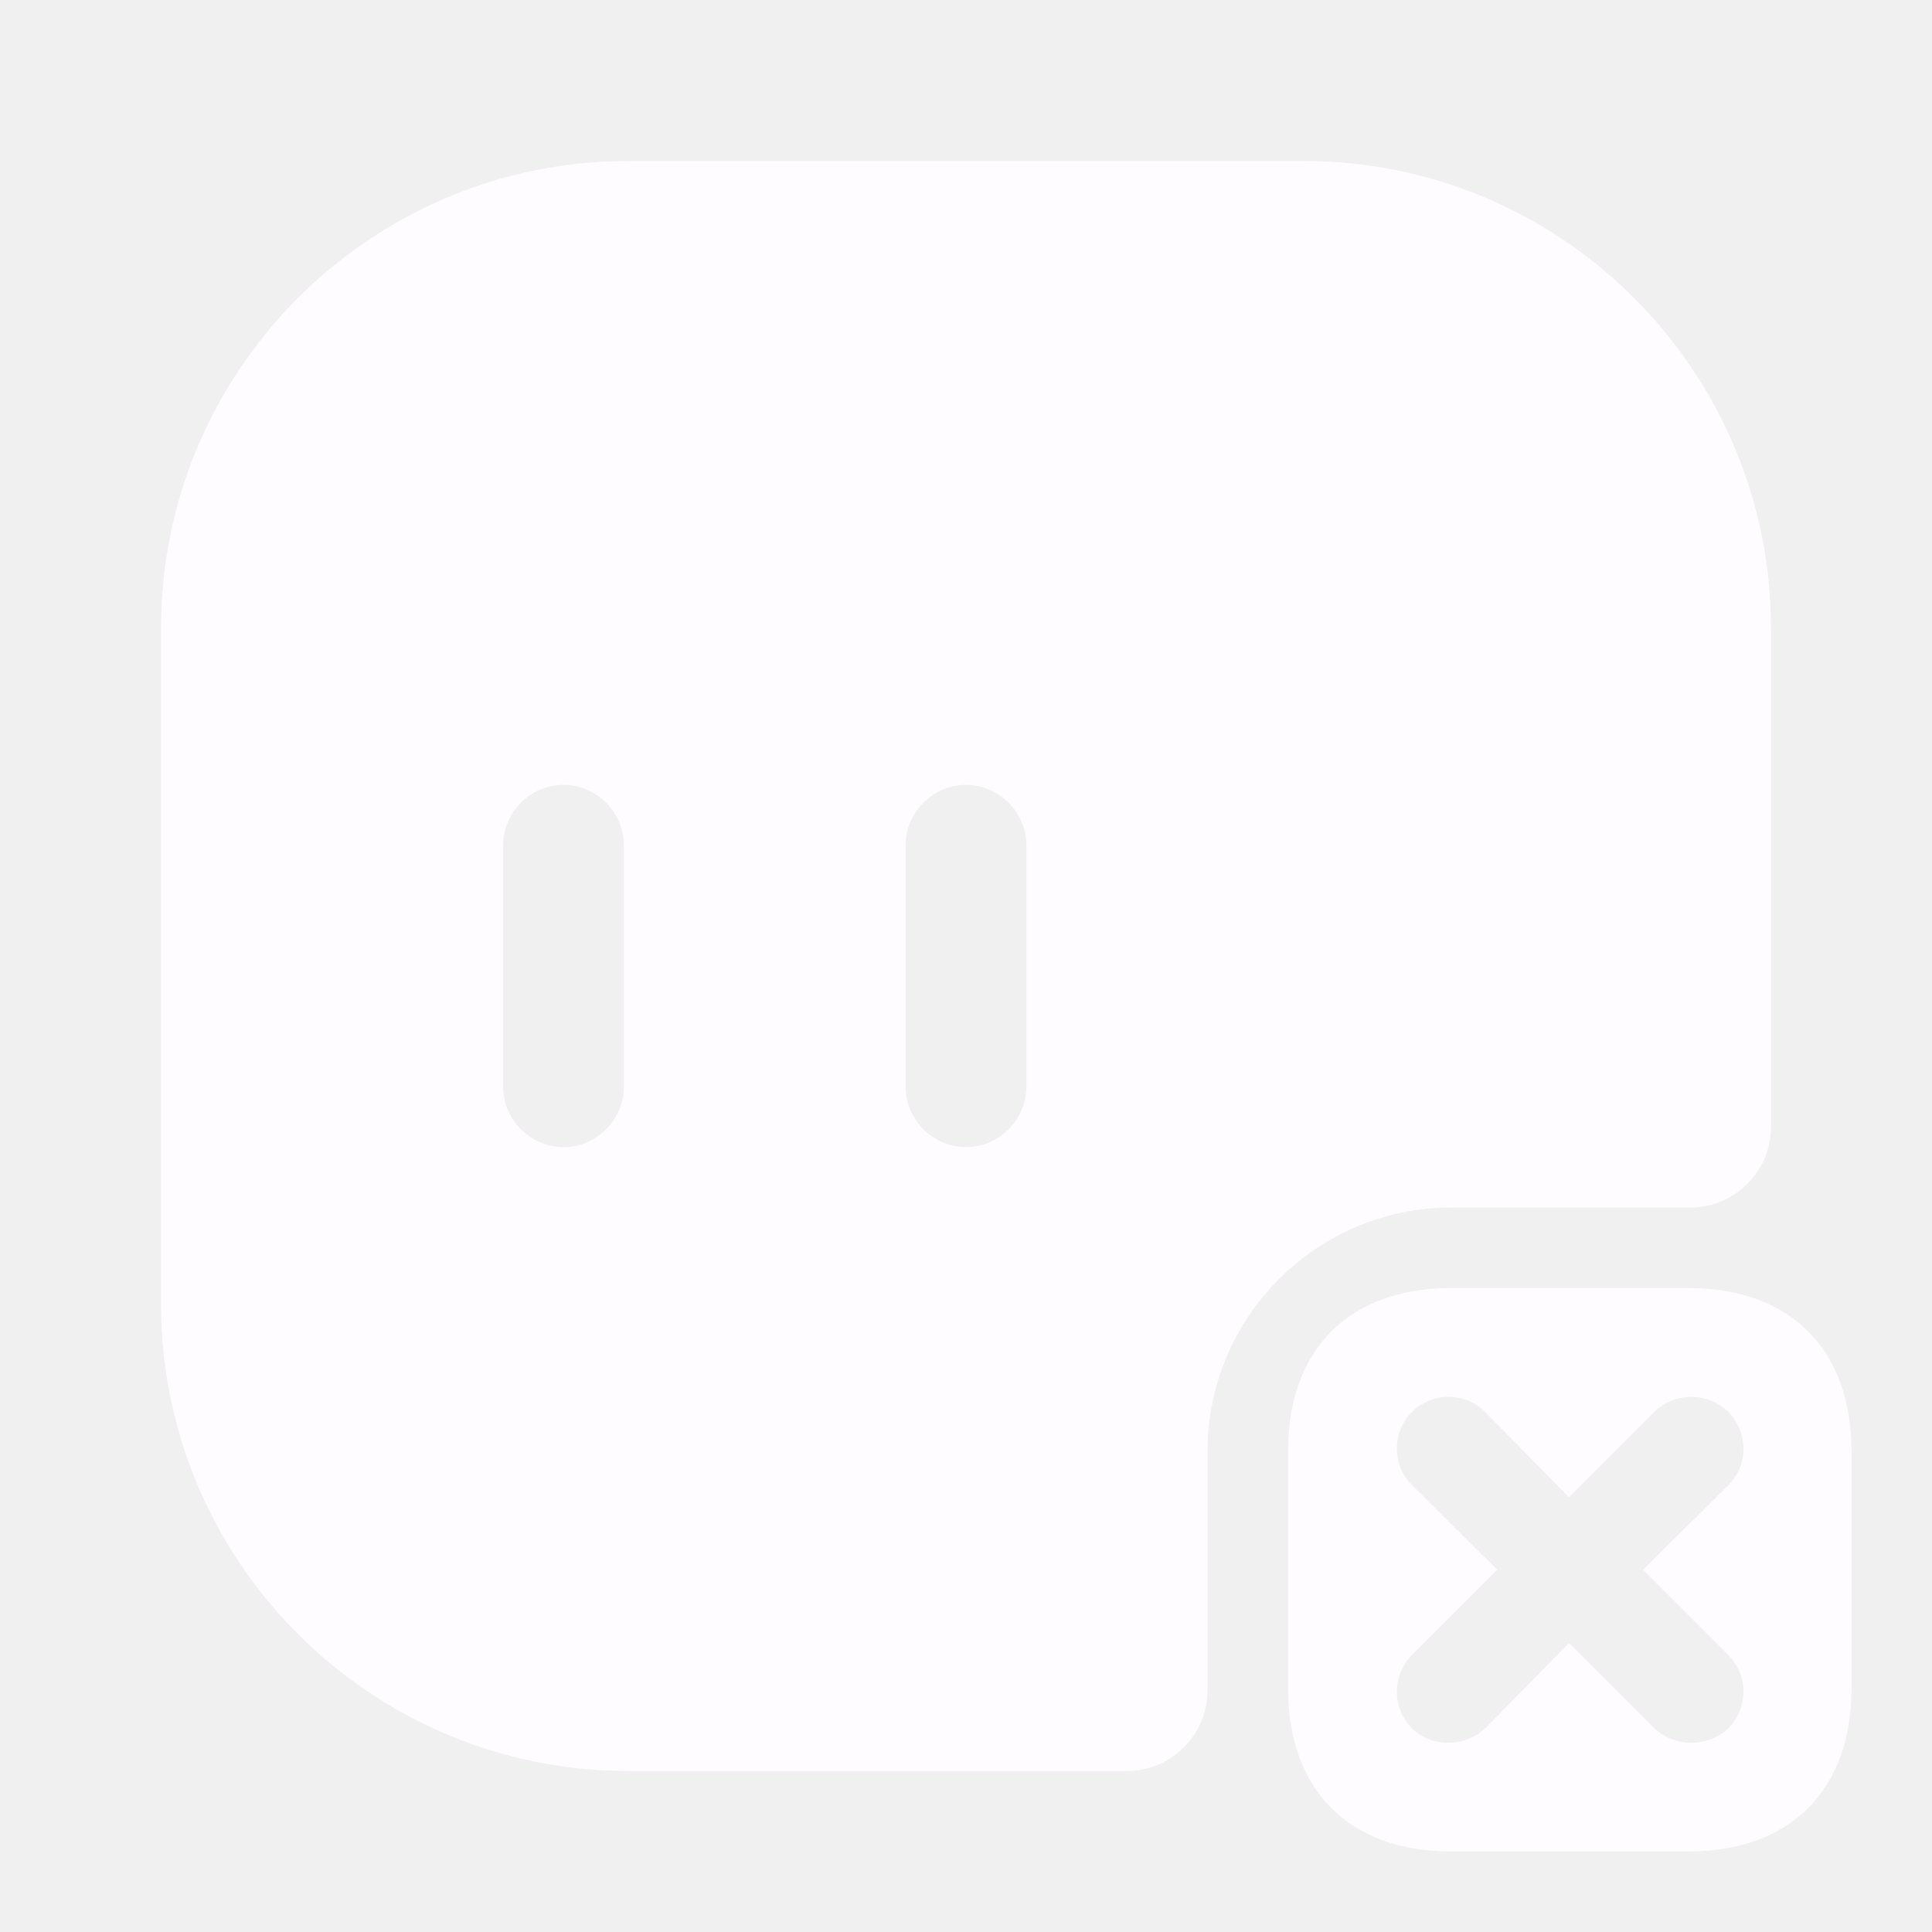
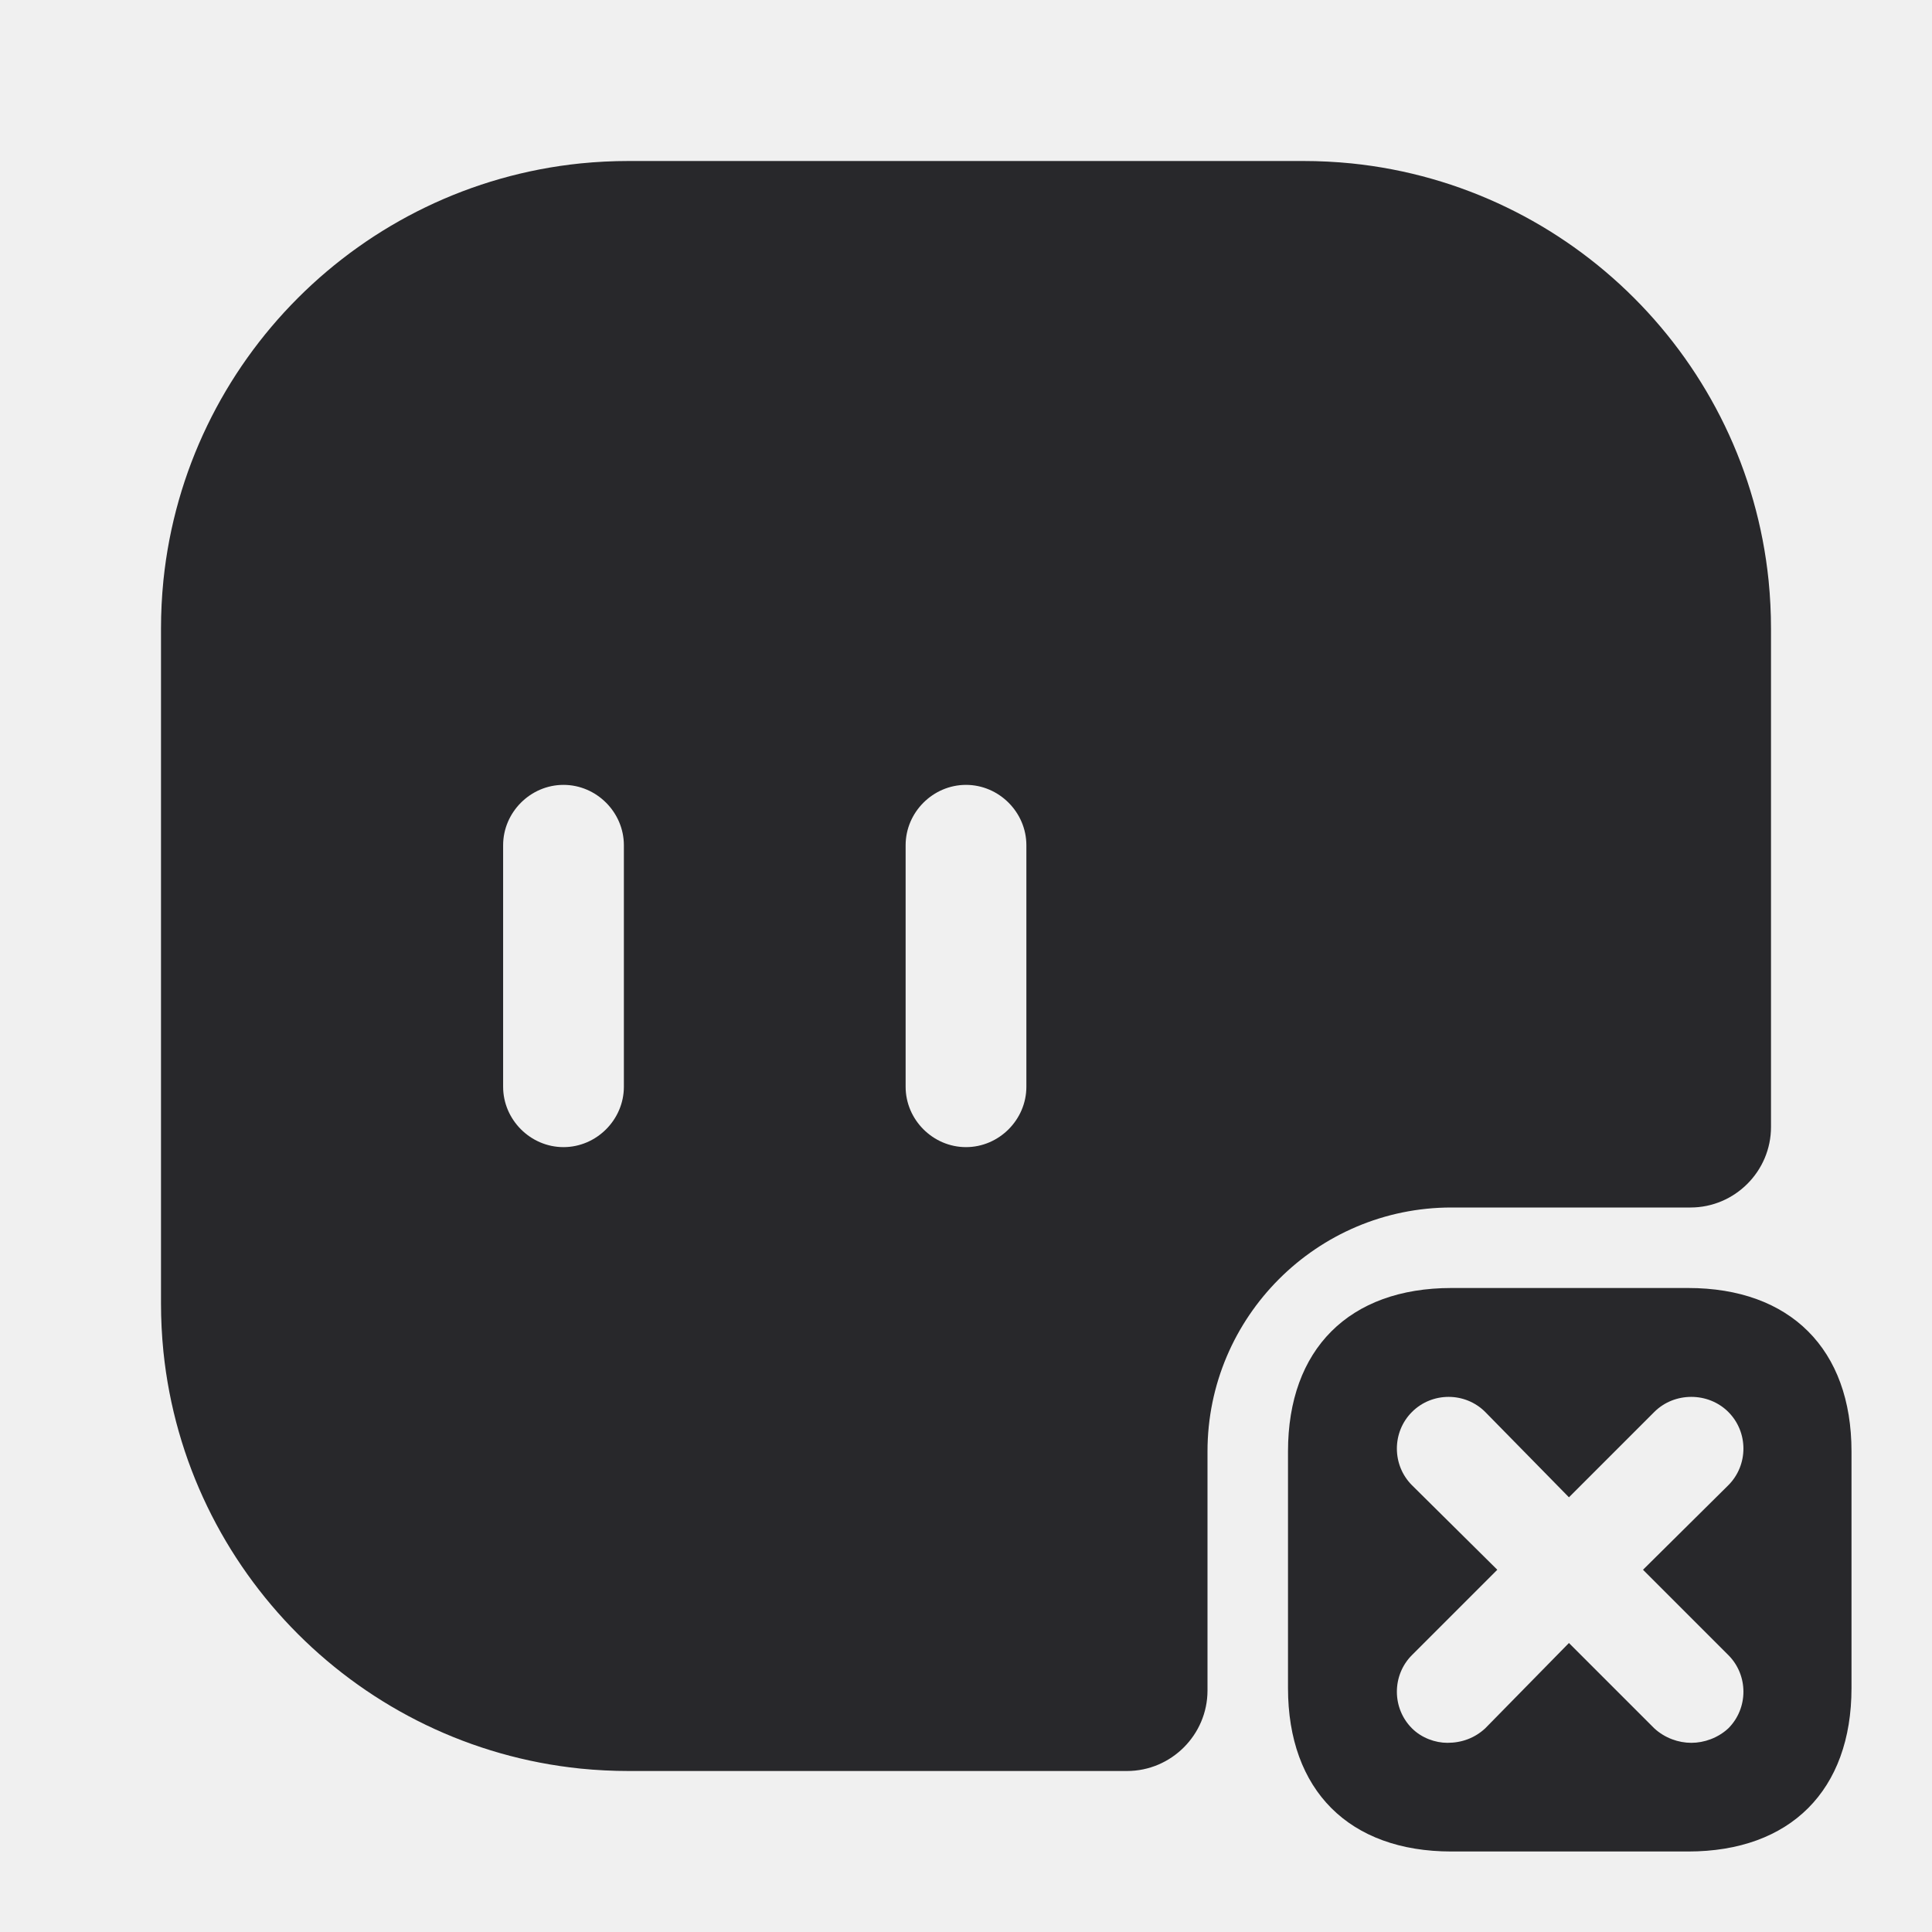
- <svg xmlns="http://www.w3.org/2000/svg" width="24" height="24" viewBox="0 0 24 24" fill="#fffcff">
+ <svg xmlns="http://www.w3.org/2000/svg" width="24" height="24" viewBox="0 0 24 24" fill="#28282b">
  <g clip-path="url(#clip0_4418_8855)">
    <path d="M21.97 7.21C21.69 4.48 19.52 2.31 16.79 2.03C16.59 2.01 16.39 2 16.19 2H7.81C7.61 2 7.41 2.01 7.21 2.03C4.48 2.31 2.31 4.48 2.03 7.21C2.01 7.41 2 7.61 2 7.81V16.19C2 16.39 2.01 16.59 2.03 16.79C2.31 19.52 4.48 21.69 7.21 21.97C7.41 21.99 7.61 22 7.81 22H14C14.55 22 15 21.55 15 21V18.03C15 16.36 16.36 15 18.03 15H21C21.55 15 22 14.55 22 14V7.81C22 7.61 21.99 7.41 21.97 7.21ZM7.75 13.5C7.75 13.91 7.41 14.25 7 14.25C6.59 14.25 6.25 13.91 6.25 13.5V10.5C6.25 10.09 6.59 9.75 7 9.75C7.41 9.75 7.75 10.09 7.75 10.5V13.5ZM12.75 13.5C12.75 13.91 12.41 14.25 12 14.25C11.59 14.25 11.25 13.91 11.25 13.5V10.5C11.25 10.09 11.59 9.75 12 9.75C12.41 9.75 12.75 10.09 12.75 10.5V13.5Z" />
    <path d="M20.97 16H18.03C16.76 16 16 16.76 16 18.03V20.97C16 22.24 16.76 23 18.03 23H20.97C22.24 23 23 22.24 23 20.97V18.03C23 16.76 22.24 16 20.97 16ZM21.47 20.56C21.72 20.81 21.72 21.22 21.47 21.47C21.34 21.59 21.17 21.65 21.01 21.65C20.85 21.65 20.68 21.59 20.55 21.47L19.49 20.41L18.45 21.47C18.32 21.59 18.16 21.65 17.98 21.65C17.83 21.65 17.66 21.59 17.54 21.47C17.29 21.22 17.29 20.81 17.54 20.56L18.6 19.5L17.54 18.45C17.29 18.2 17.29 17.79 17.54 17.54C17.79 17.29 18.2 17.29 18.45 17.54L19.49 18.6L20.55 17.54C20.8 17.29 21.22 17.29 21.47 17.54C21.72 17.79 21.72 18.2 21.47 18.45L20.41 19.5L21.47 20.56Z" />
  </g>
  <defs>
    <clipPath id="clip0_4418_8855">
      <rect width="24" height="24" fill="white" />
    </clipPath>
  </defs>
</svg>
